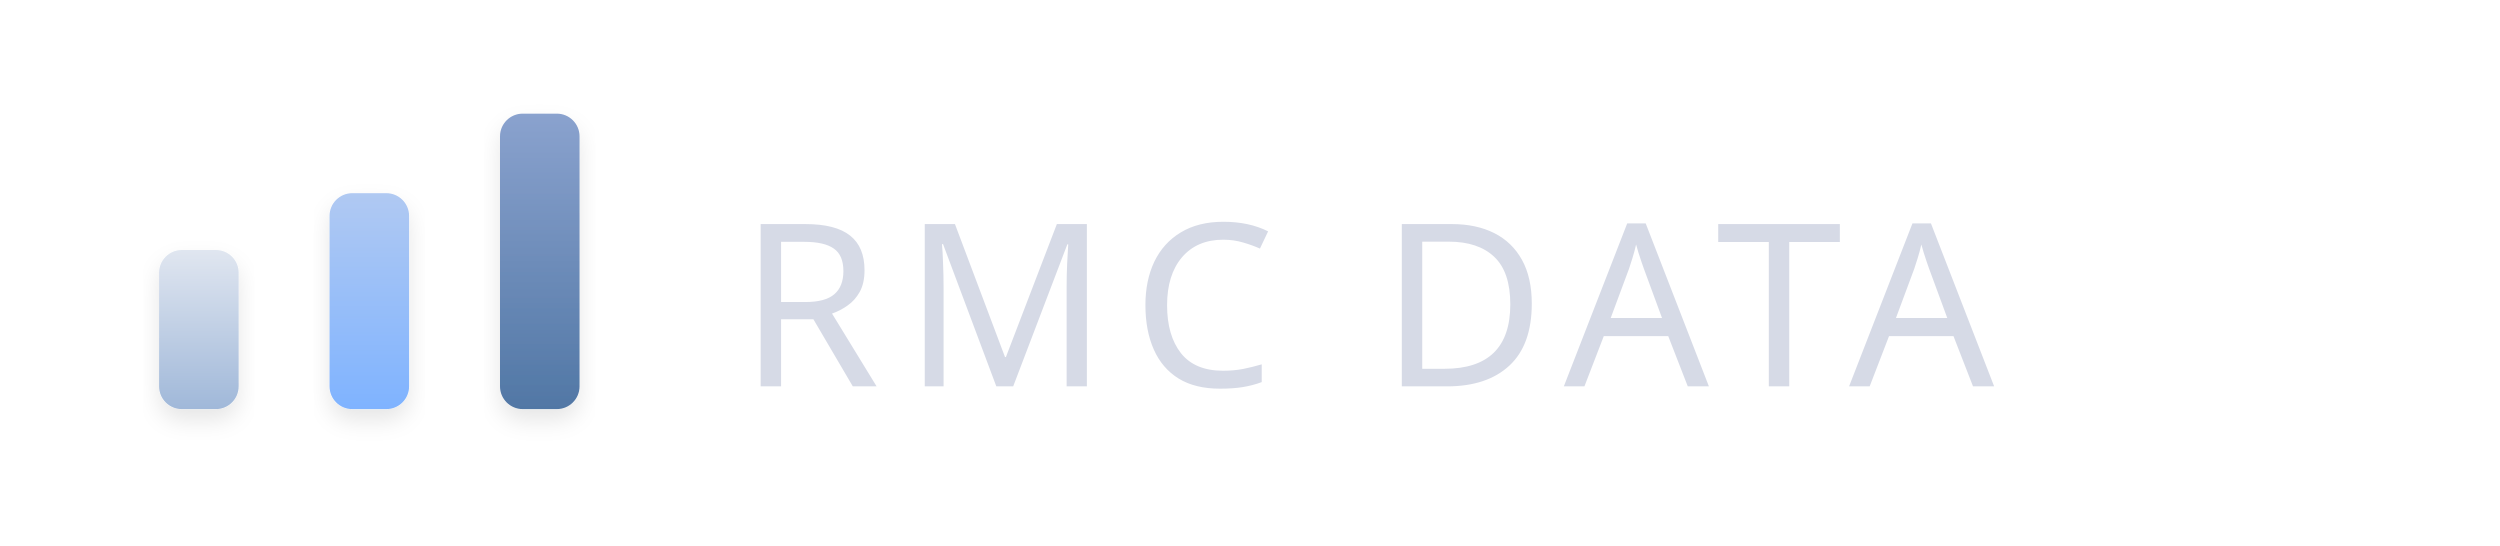
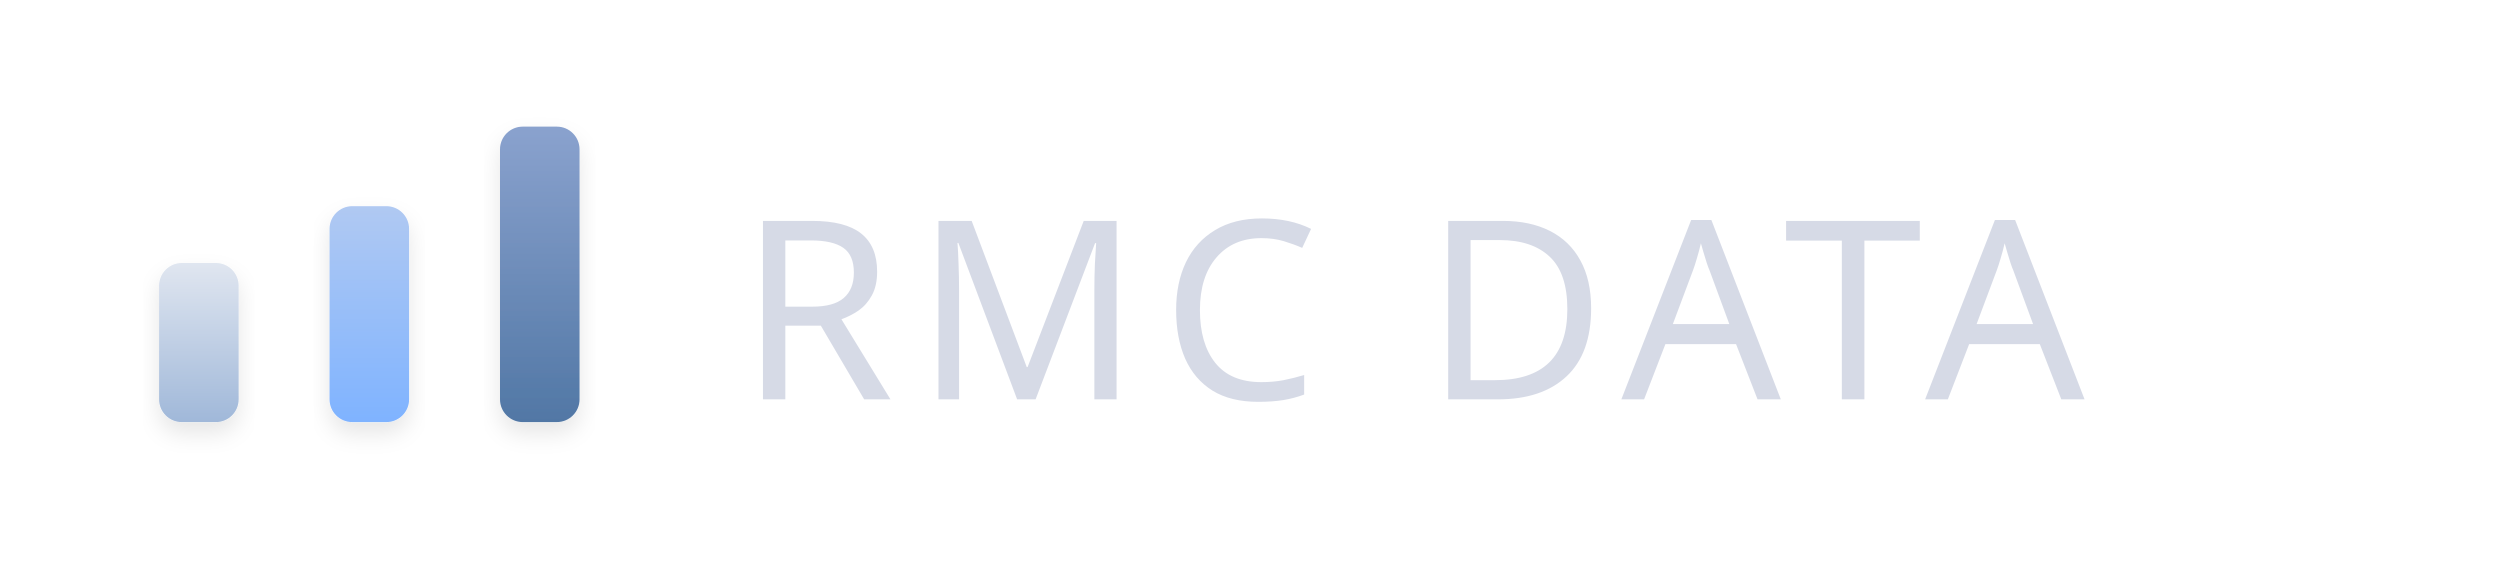
- <svg xmlns="http://www.w3.org/2000/svg" width="220" height="48" viewBox="0 0 220 48" fill="none">
+ <svg xmlns="http://www.w3.org/2000/svg" width="280" height="64" viewBox="0 0 220 48" fill="none">
  <defs>
    <linearGradient id="gradBar1" x1="0" y1="0" x2="0" y2="1">
      <stop offset="0%" stop-color="#E0E6F0" />
      <stop offset="100%" stop-color="#A0B8D9" />
    </linearGradient>
    <linearGradient id="gradBar2" x1="0" y1="0" x2="0" y2="1">
      <stop offset="0%" stop-color="#B0C9F2" />
      <stop offset="100%" stop-color="#7FB3FF" />
    </linearGradient>
    <linearGradient id="gradBar3" x1="0" y1="0" x2="0" y2="1">
      <stop offset="0%" stop-color="#8AA2CE" />
      <stop offset="100%" stop-color="#5177A5" />
    </linearGradient>
    <filter id="shadow" x="-20%" y="-20%" width="140%" height="140%">
      <feDropShadow dx="0" dy="1" stdDeviation="1" flood-color="#000000" flood-opacity="0.1" />
    </filter>
  </defs>
  <rect x="14" y="22" width="7" height="14" fill="url(#gradBar1)" rx="2" filter="url(#shadow)" />
  <rect x="29" y="17" width="7" height="19" fill="url(#gradBar2)" rx="2" filter="url(#shadow)" />
  <rect x="44" y="10" width="7" height="26" fill="url(#gradBar3)" rx="2" filter="url(#shadow)" />
-   <text x="65" y="34" fill="#D6DAE6" font-family="'Poppins', sans-serif" font-size="20" font-weight="400" letter-spacing="0.1em" style="text-transform: uppercase;">
+   <text x="65" y="34" fill="#D6DAE6" font-family="'Poppins', sans-serif" font-size="22" font-weight="400" letter-spacing="0.08em" style="text-transform: uppercase;">
    RMC DATA
  </text>
</svg>
